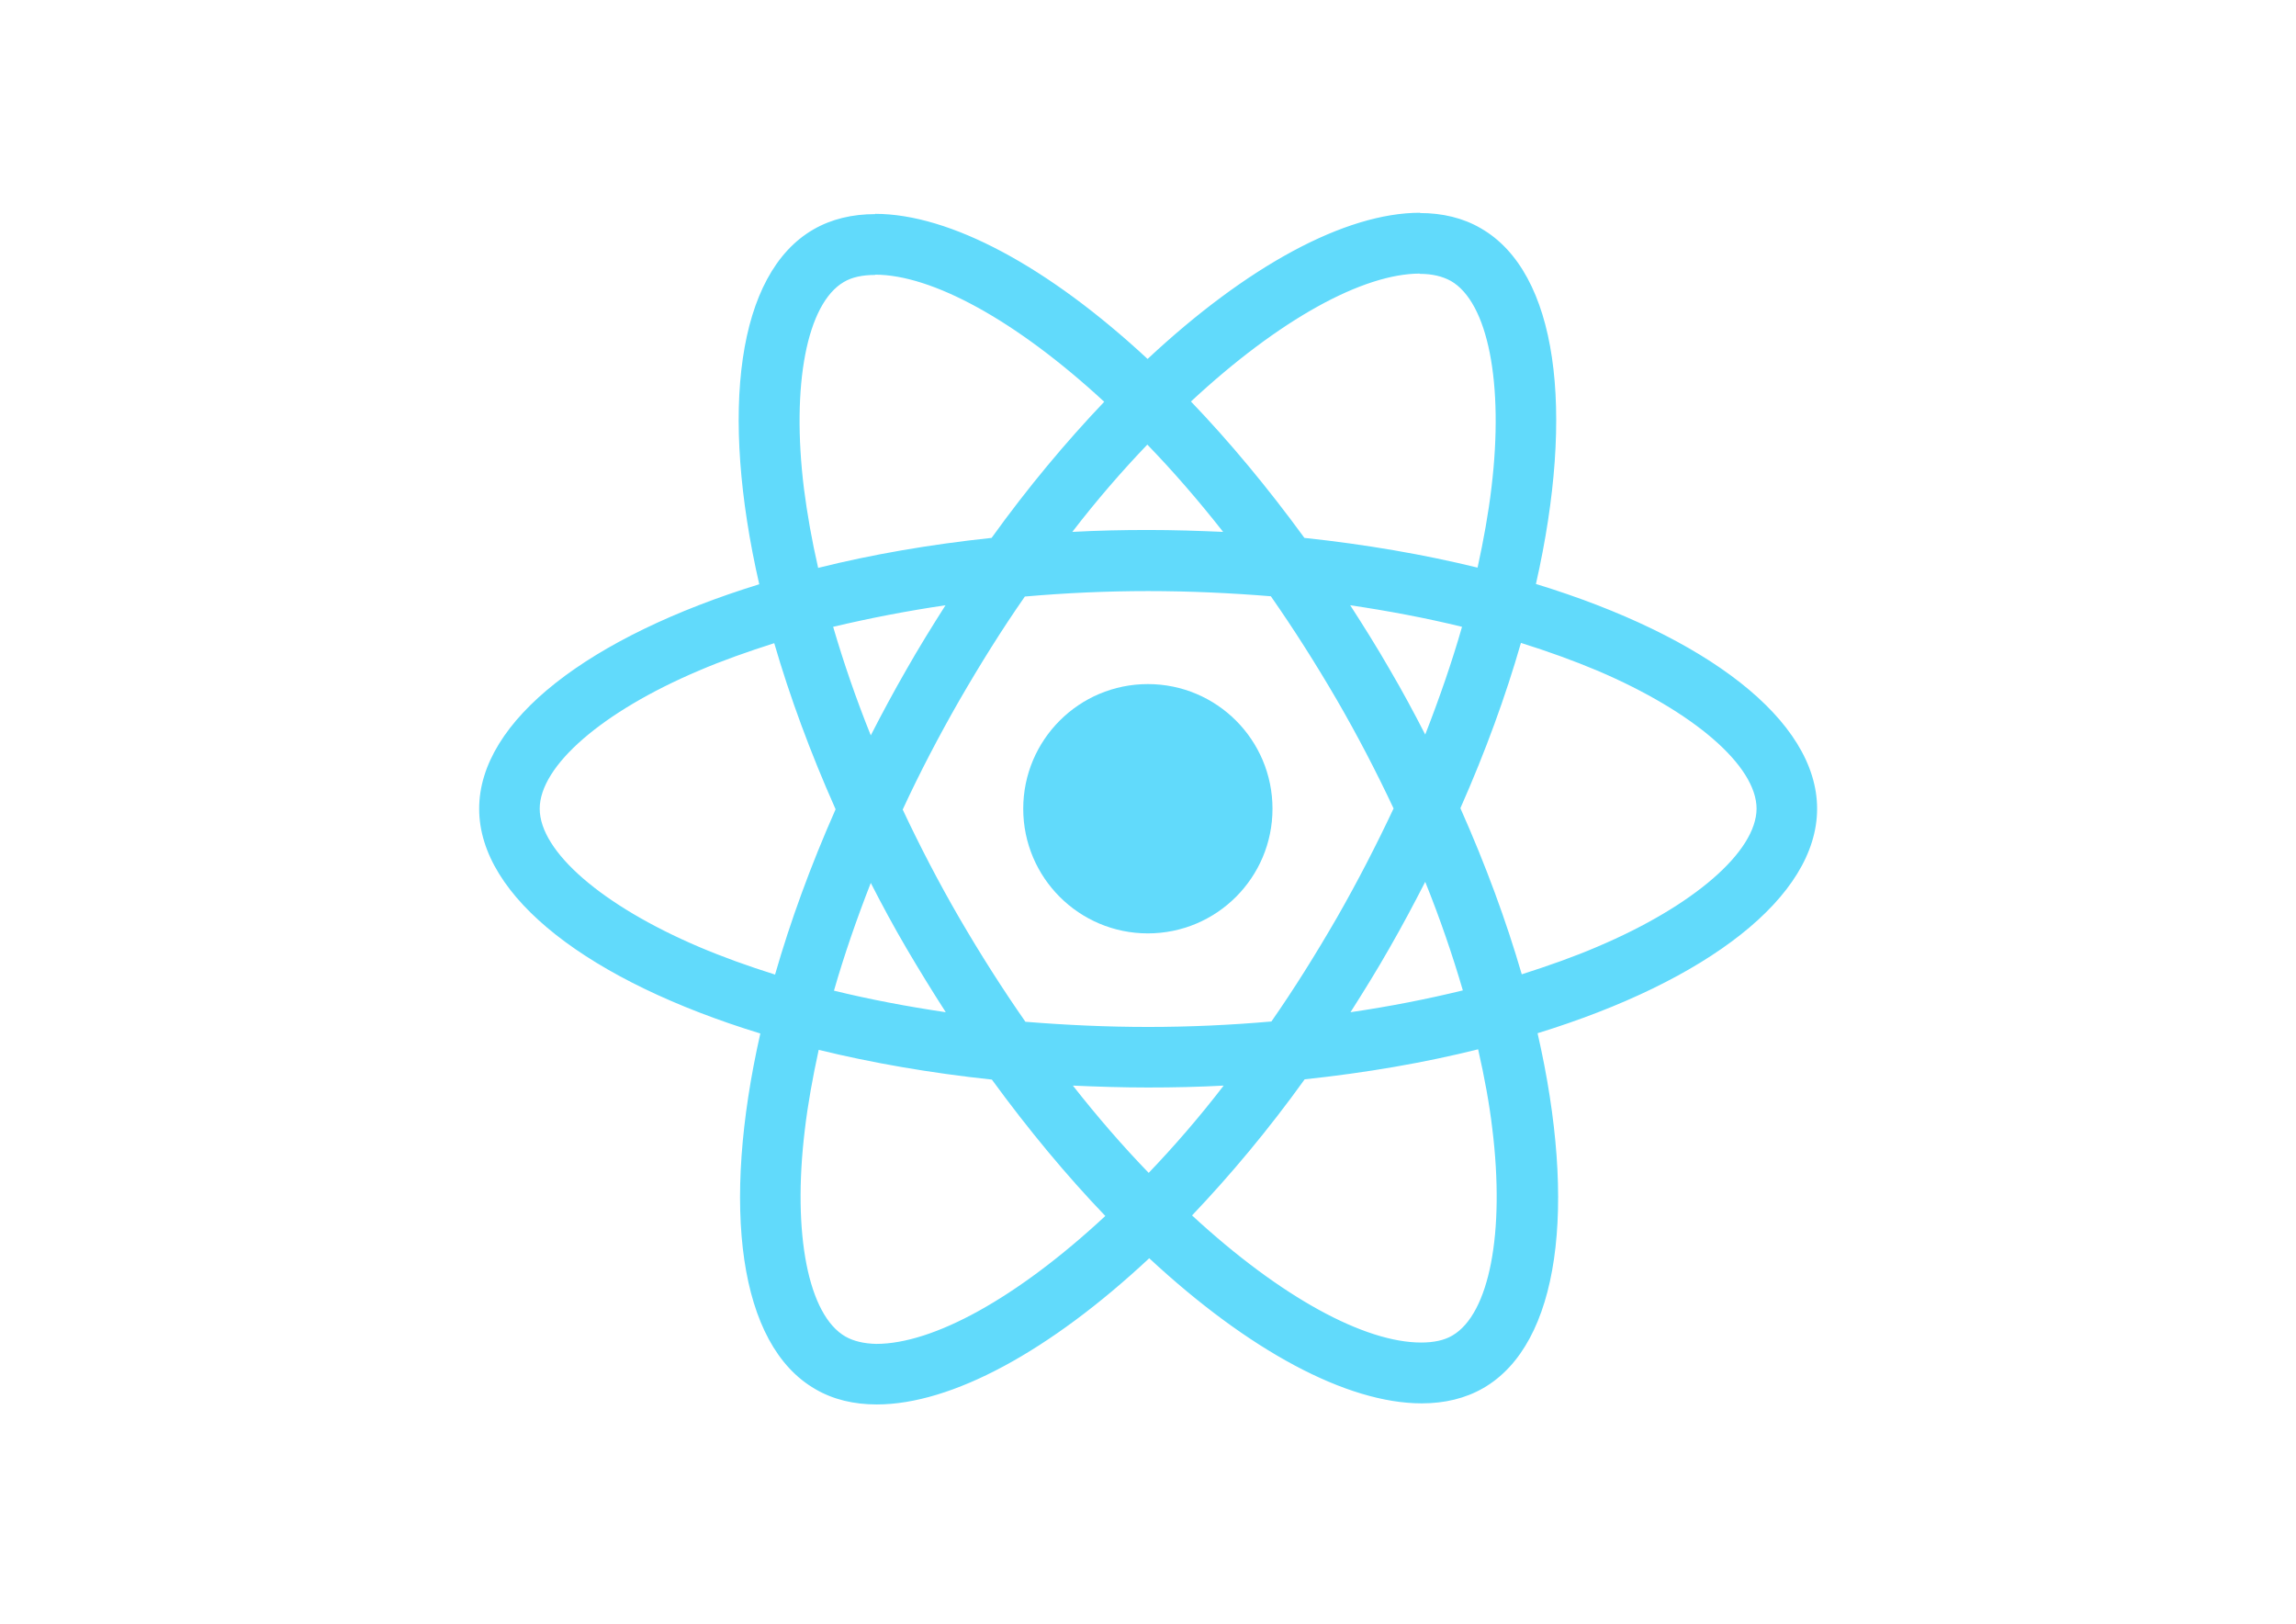
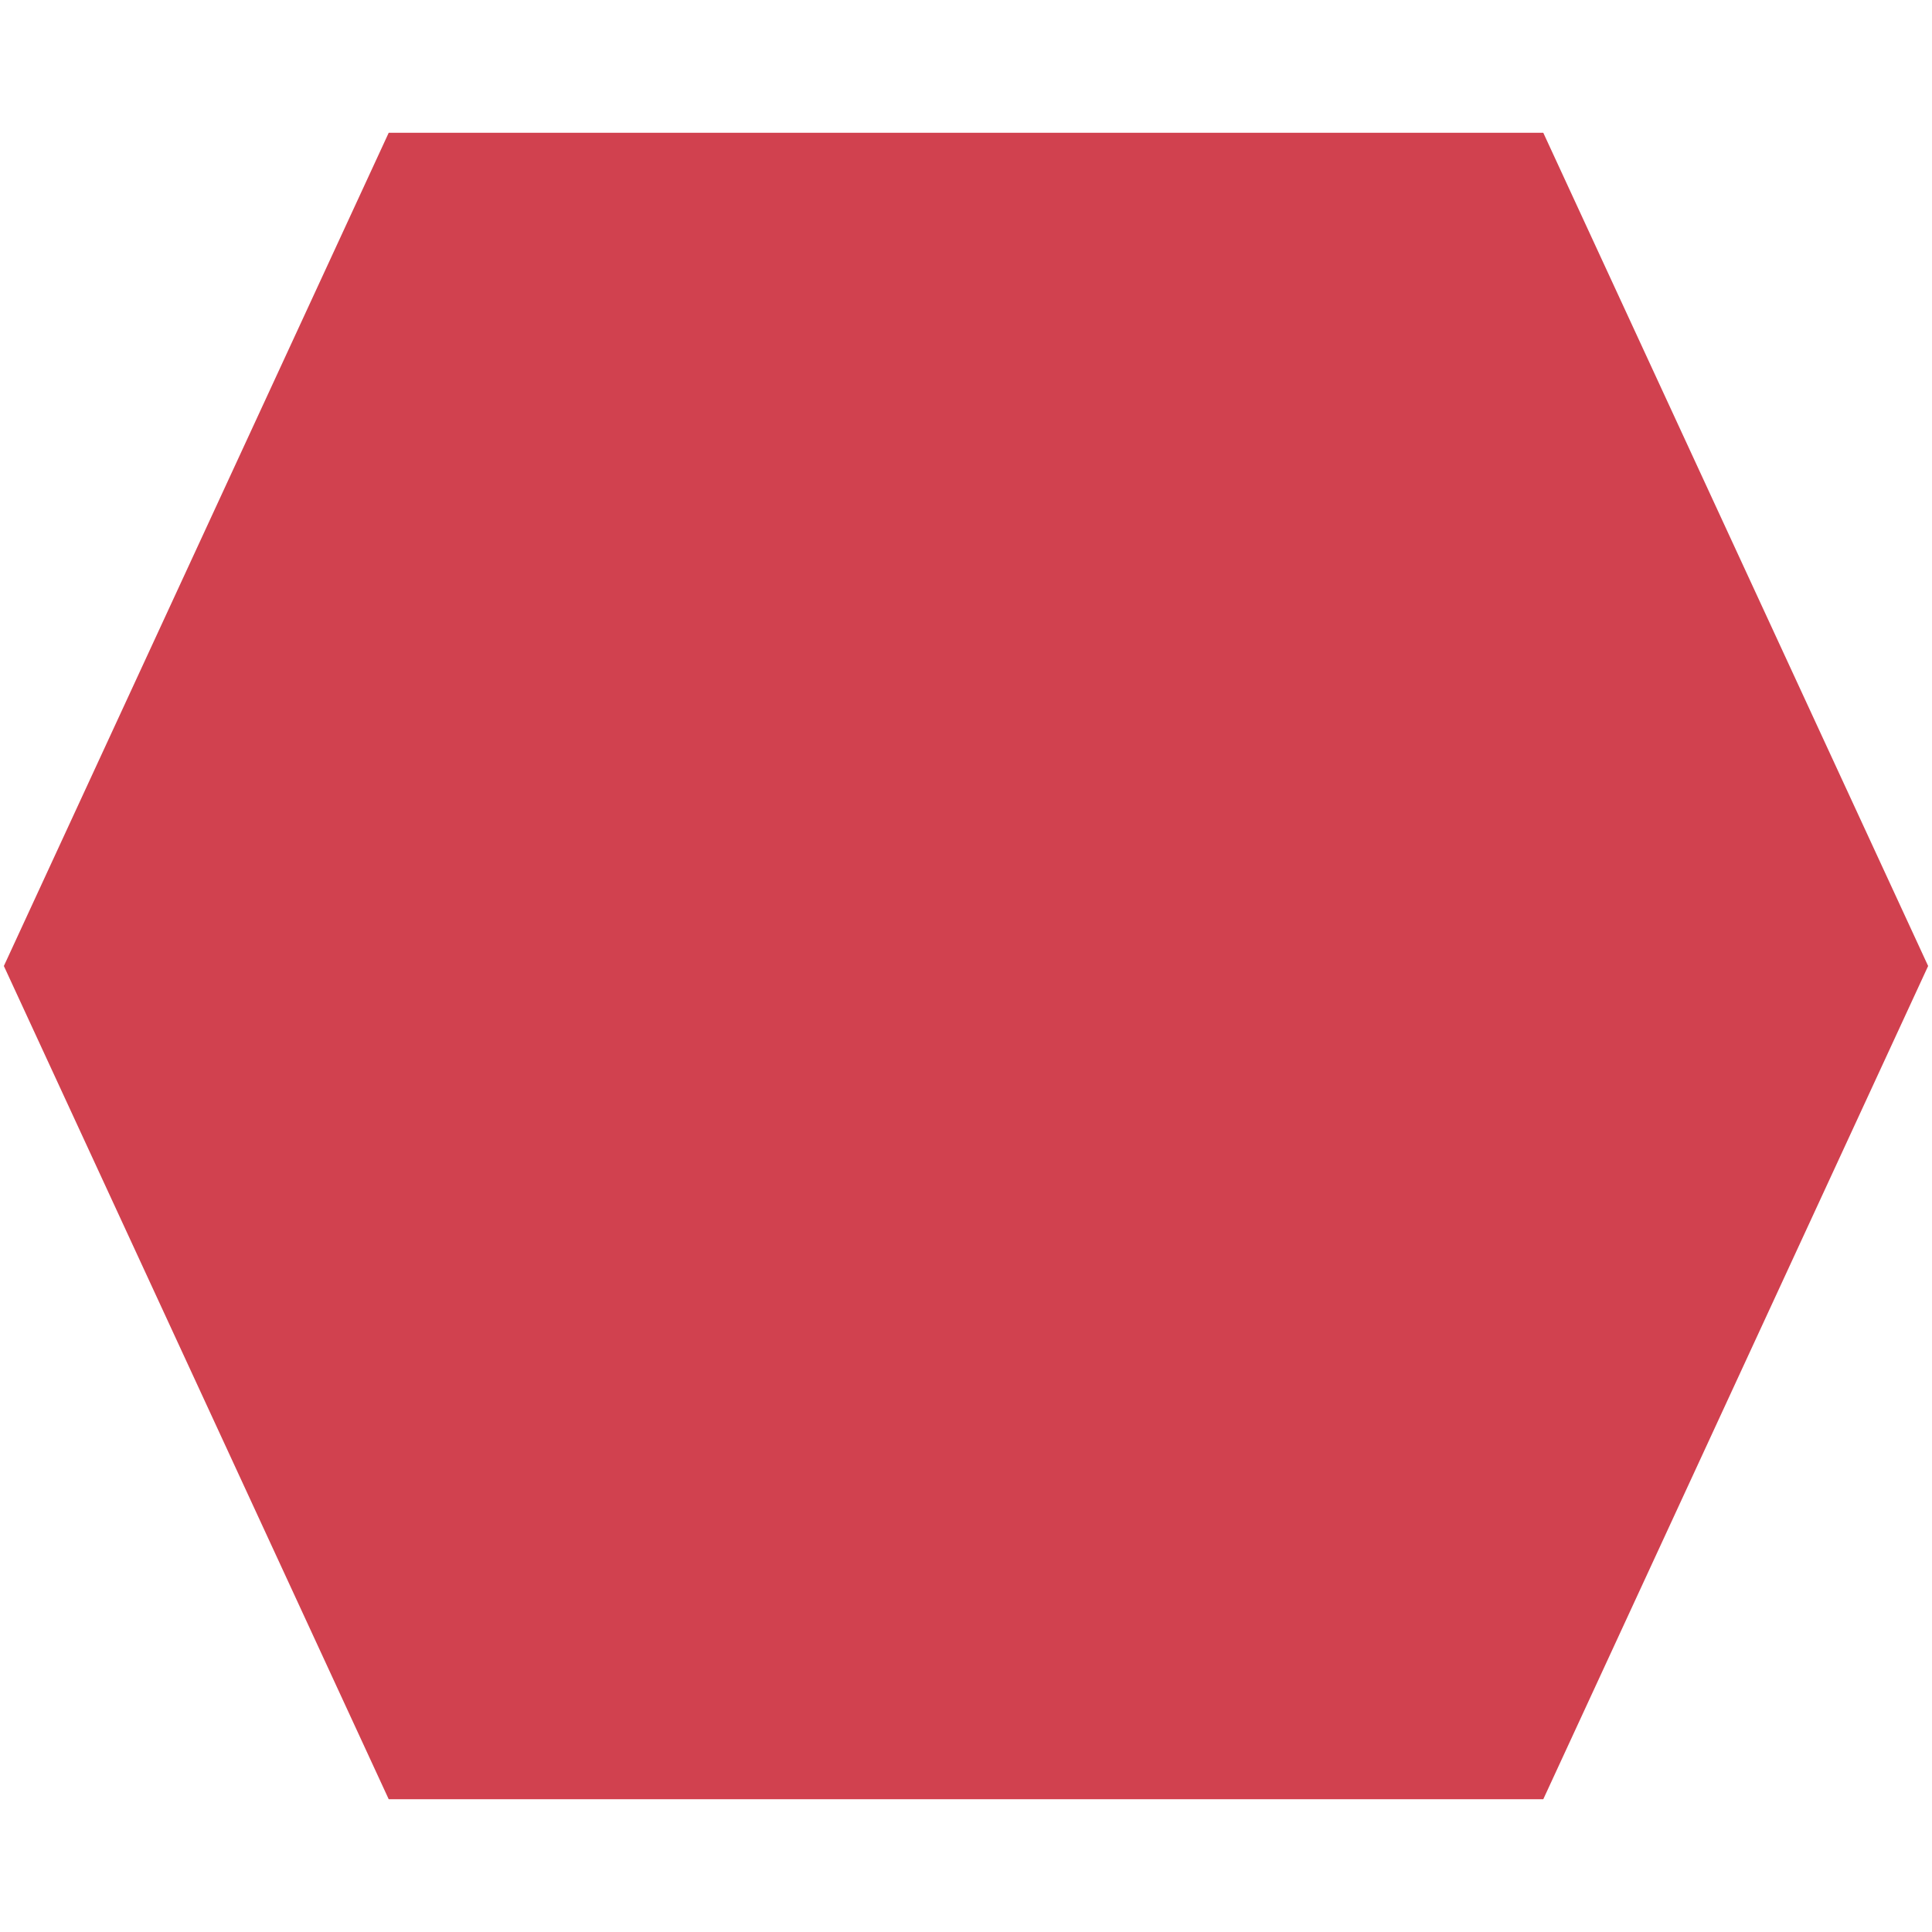
- <svg xmlns="http://www.w3.org/2000/svg" viewBox="0 0 841.9 595.3">
-   <g fill="#61DAFB">
-     <path d="M666.3 296.5c0-32.5-40.7-63.3-103.1-82.4 14.4-63.6 8-114.2-20.2-130.4-6.5-3.8-14.1-5.6-22.4-5.6v22.3c4.6 0 8.3.9 11.4 2.6 13.6 7.8 19.5 37.5 14.9 75.7-1.1 9.4-2.9 19.3-5.1 29.4-19.6-4.8-41-8.5-63.5-10.9-13.5-18.5-27.5-35.3-41.6-50 32.6-30.3 63.2-46.9 84-46.9V78c-27.5 0-63.5 19.6-99.9 53.6-36.4-33.8-72.4-53.2-99.9-53.2v22.3c20.7 0 51.4 16.5 84 46.6-14 14.7-28 31.4-41.3 49.9-22.6 2.4-44 6.1-63.6 11-2.3-10-4-19.7-5.2-29-4.7-38.2 1.1-67.9 14.6-75.8 3-1.8 6.9-2.6 11.5-2.6V78.5c-8.4 0-16 1.8-22.6 5.6-28.1 16.2-34.4 66.7-19.9 130.1-62.2 19.2-102.7 49.9-102.7 82.3 0 32.5 40.7 63.3 103.1 82.4-14.4 63.6-8 114.2 20.2 130.4 6.5 3.8 14.1 5.6 22.5 5.6 27.5 0 63.5-19.6 99.9-53.6 36.4 33.8 72.4 53.2 99.9 53.2 8.4 0 16-1.8 22.6-5.6 28.1-16.2 34.4-66.7 19.9-130.1 62-19.1 102.5-49.9 102.5-82.3zm-130.2-66.7c-3.7 12.9-8.3 26.2-13.5 39.5-4.1-8-8.4-16-13.1-24-4.6-8-9.5-15.8-14.4-23.4 14.2 2.1 27.9 4.7 41 7.9zm-45.8 106.5c-7.8 13.5-15.8 26.3-24.1 38.2-14.9 1.3-30 2-45.2 2-15.1 0-30.2-.7-45-1.9-8.3-11.9-16.4-24.6-24.2-38-7.6-13.1-14.5-26.4-20.8-39.8 6.2-13.4 13.2-26.8 20.7-39.9 7.8-13.5 15.8-26.3 24.1-38.2 14.9-1.3 30-2 45.2-2 15.1 0 30.2.7 45 1.9 8.3 11.9 16.4 24.6 24.2 38 7.6 13.1 14.5 26.4 20.8 39.8-6.3 13.4-13.2 26.8-20.7 39.9zm32.3-13c5.4 13.4 10 26.8 13.8 39.8-13.1 3.2-26.9 5.9-41.2 8 4.9-7.7 9.8-15.6 14.4-23.7 4.6-8 8.9-16.1 13-24.1zM421.2 430c-9.3-9.6-18.6-20.3-27.8-32 9 .4 18.2.7 27.5.7 9.4 0 18.7-.2 27.8-.7-9 11.7-18.3 22.4-27.5 32zm-74.4-58.9c-14.2-2.1-27.9-4.7-41-7.9 3.7-12.9 8.3-26.2 13.5-39.5 4.1 8 8.4 16 13.1 24 4.7 8 9.5 15.8 14.4 23.4zM420.7 163c9.3 9.6 18.6 20.3 27.8 32-9-.4-18.2-.7-27.5-.7-9.4 0-18.7.2-27.8.7 9-11.7 18.3-22.4 27.5-32zm-74 58.9c-4.9 7.7-9.8 15.6-14.4 23.7-4.6 8-8.9 16-13 24-5.4-13.4-10-26.8-13.8-39.8 13.1-3.1 26.9-5.8 41.2-7.9zm-90.5 125.2c-35.4-15.1-58.3-34.9-58.3-50.6 0-15.7 22.9-35.6 58.3-50.6 8.6-3.7 18-7 27.7-10.1 5.7 19.6 13.2 40 22.5 60.9-9.2 20.8-16.6 41.1-22.2 60.6-9.9-3.1-19.3-6.5-28-10.2zM310 490c-13.6-7.8-19.5-37.5-14.9-75.7 1.1-9.4 2.9-19.3 5.1-29.4 19.6 4.8 41 8.5 63.5 10.9 13.5 18.5 27.5 35.3 41.6 50-32.6 30.3-63.2 46.9-84 46.9-4.5-.1-8.3-1-11.3-2.7zm237.2-76.2c4.7 38.2-1.1 67.9-14.6 75.8-3 1.8-6.9 2.6-11.5 2.6-20.7 0-51.4-16.5-84-46.6 14-14.7 28-31.4 41.3-49.9 22.6-2.4 44-6.1 63.6-11 2.3 10.1 4.1 19.8 5.2 29.1zm38.5-66.7c-8.6 3.7-18 7-27.7 10.1-5.7-19.6-13.2-40-22.5-60.9 9.2-20.8 16.6-41.1 22.2-60.6 9.9 3.1 19.3 6.5 28.1 10.2 35.4 15.1 58.3 34.9 58.3 50.6-.1 15.7-23 35.6-58.4 50.6zM320.8 78.4z" />
-     <circle cx="420.9" cy="296.5" r="45.7" />
-     <path d="M520.5 78.1z" />
+ <svg xmlns="http://www.w3.org/2000/svg" version="1.1" width="500" height="500" viewBox="0 0 500 500" xml:space="preserve">
+   <defs>
+ </defs>
+   <g transform="matrix(-1 0 0 -1 250 250)" id="McefI8c2iL75f2R5kQ1Hn">
+     <path style="stroke: rgb(15,172,218); stroke-width: 0; stroke-dasharray: none; stroke-linecap: butt; stroke-dashoffset: 0; stroke-linejoin: miter; stroke-miterlimit: 4; fill: rgb(209,65,79); fill-rule: nonzero; opacity: 1;" vector-effect="non-scaling-stroke" transform=" translate(-249, -215.64)" d="M 398.4 0 L 498 215.64 L 398.4 431.281 L 99.6 431.281 L -2.842170943040401e-14 215.64 L 99.6 0 z" stroke-linecap="round" />
  </g>
</svg>
